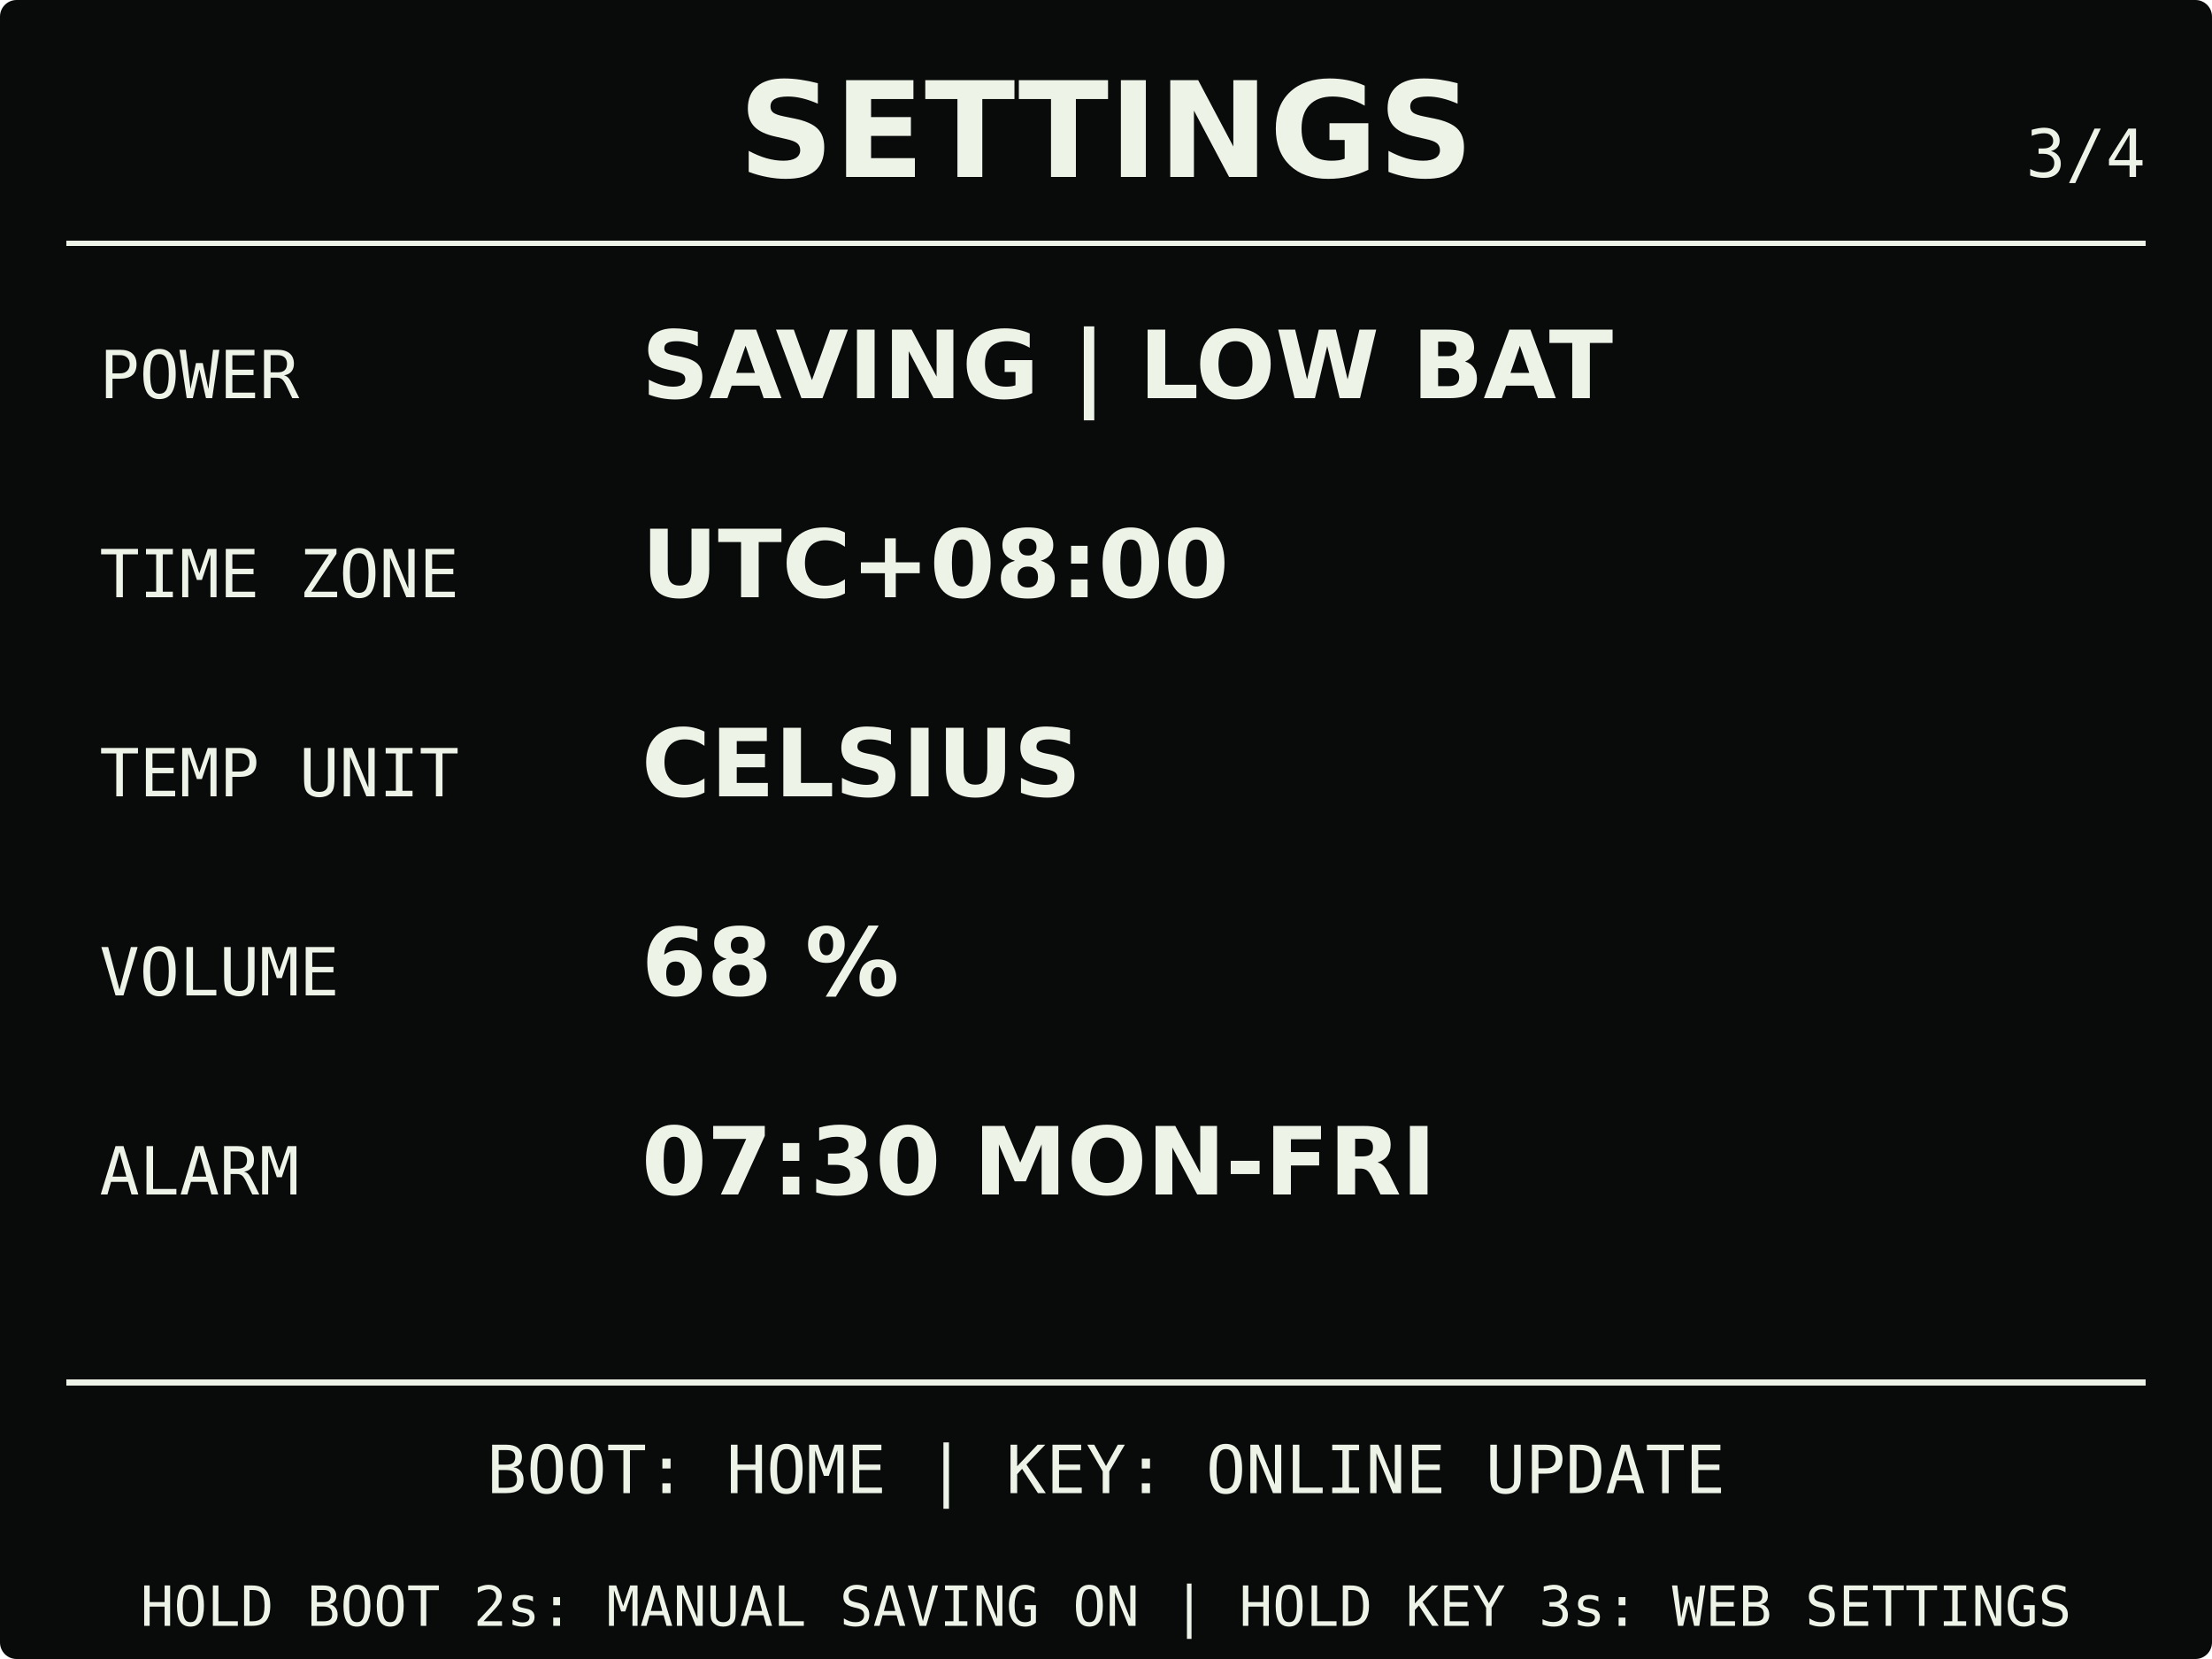
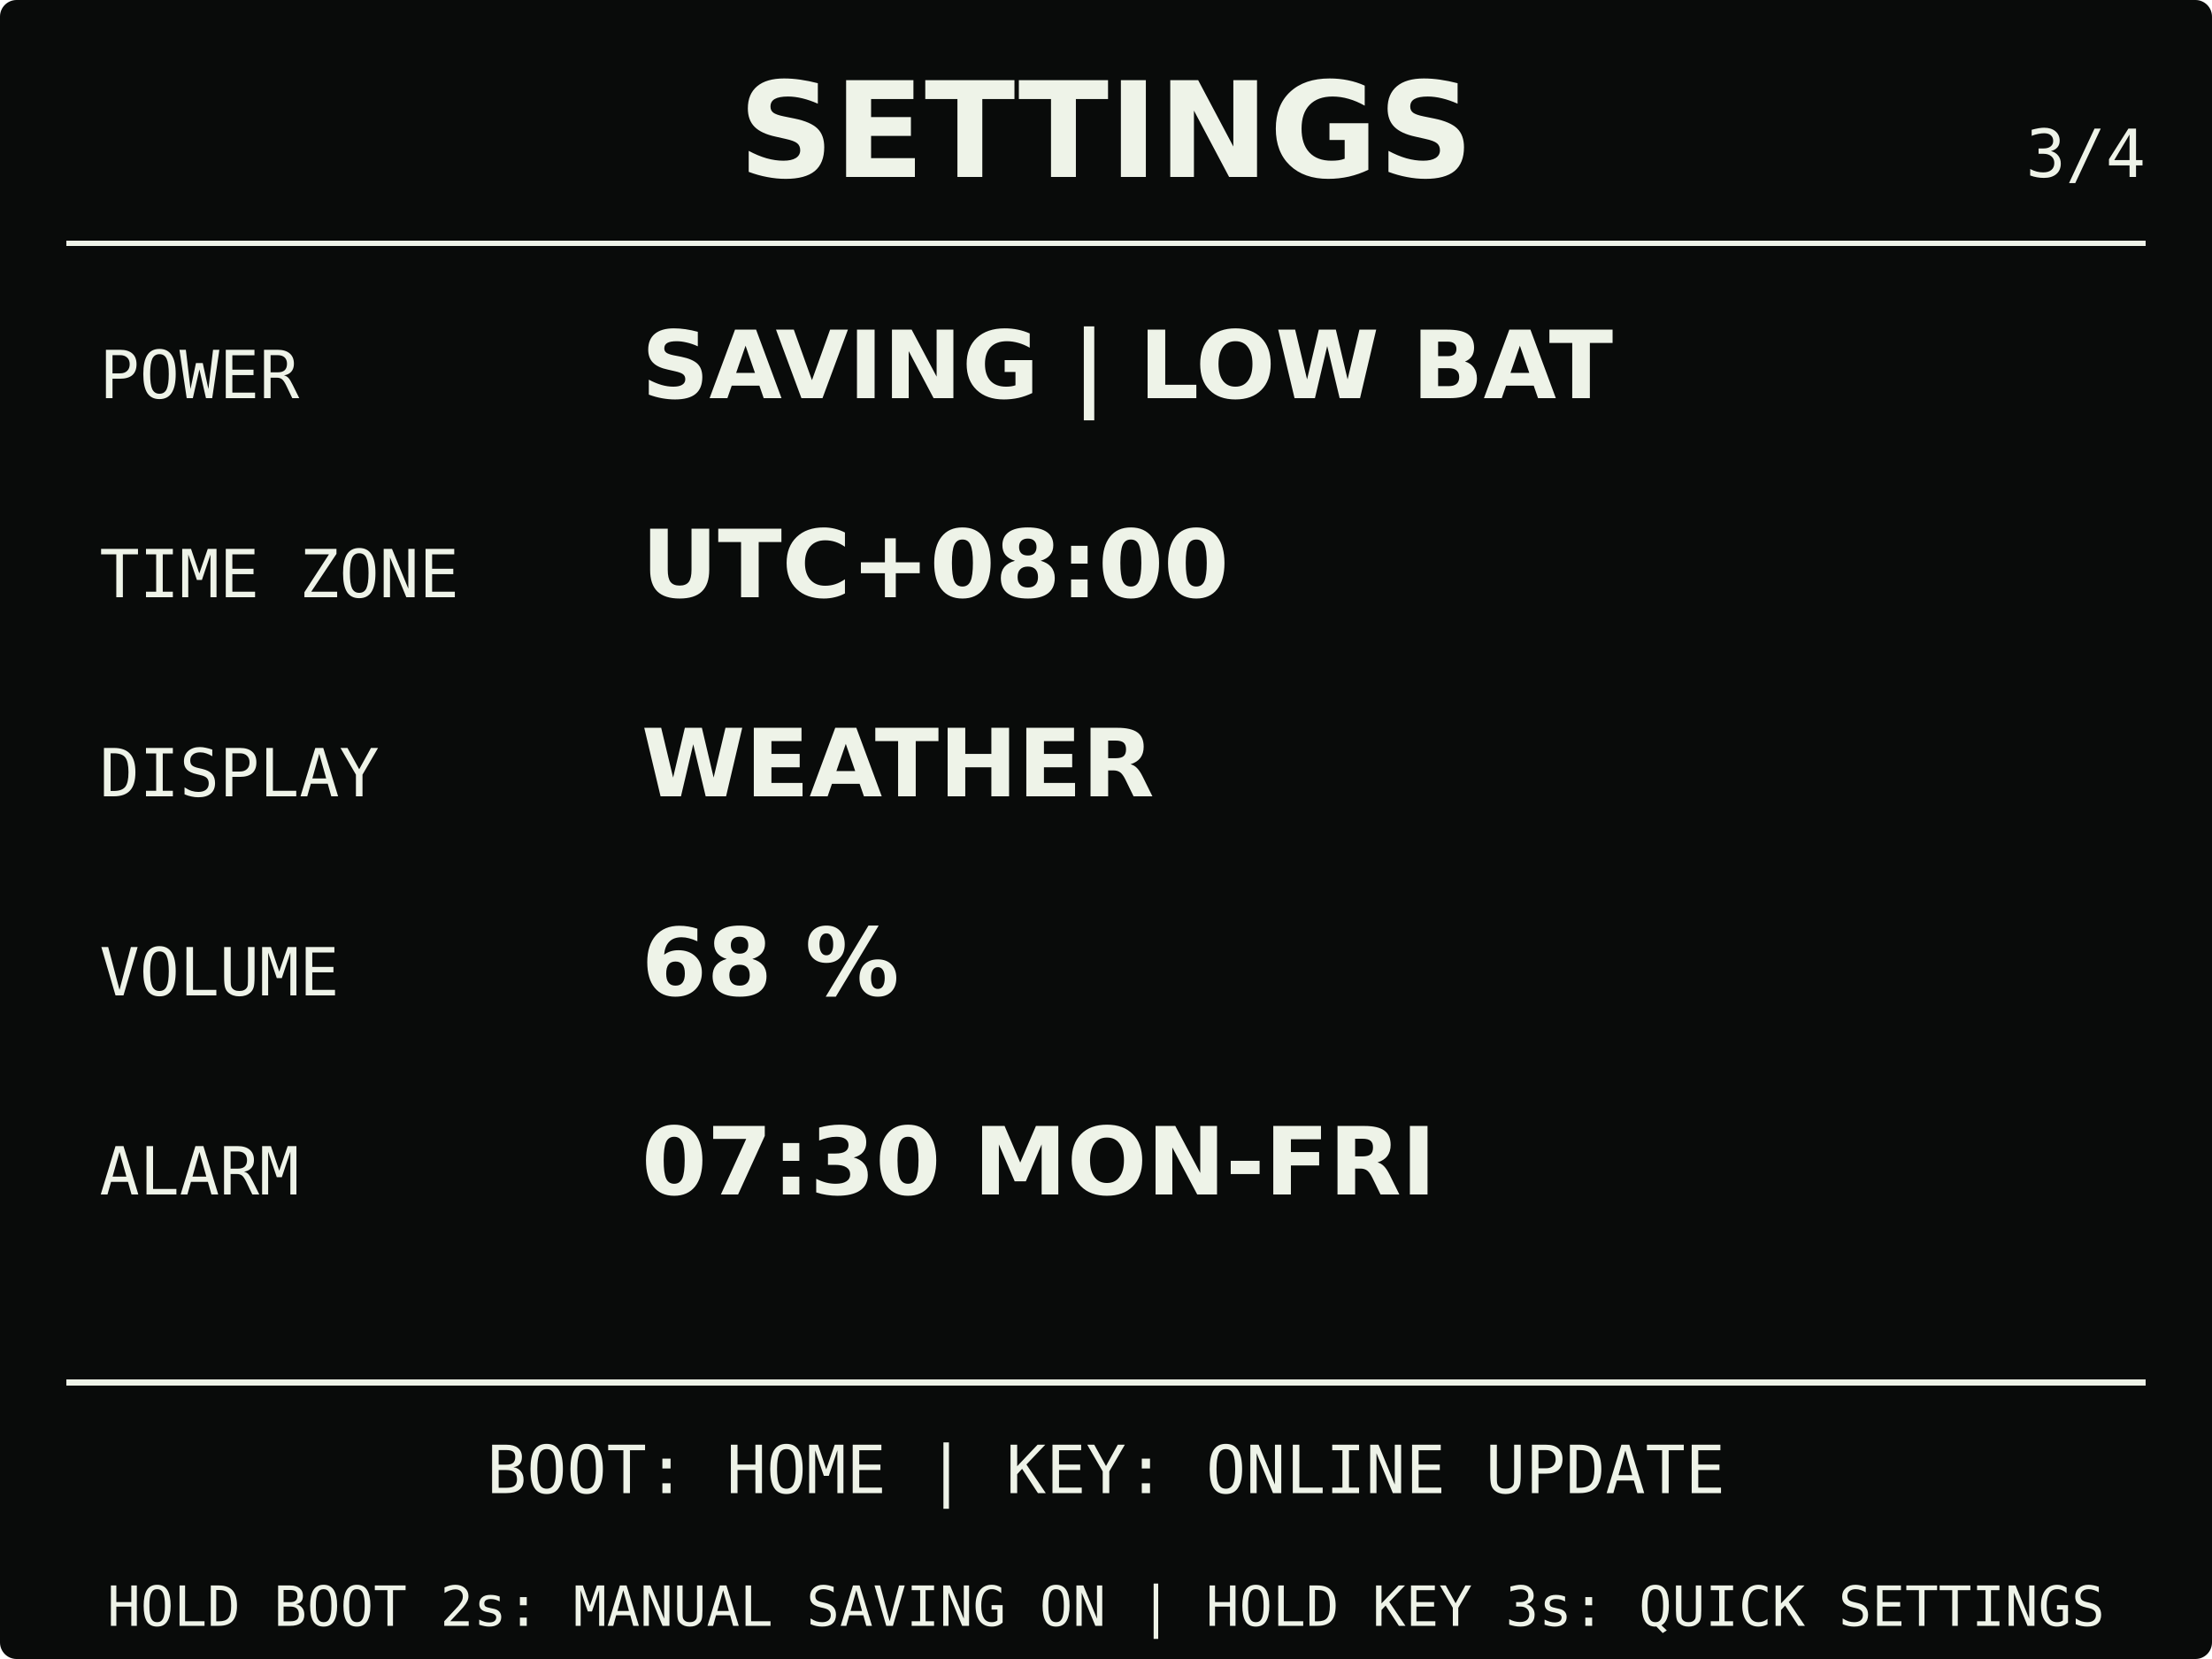
<svg xmlns="http://www.w3.org/2000/svg" width="400" height="300" viewBox="0 0 400 300" role="img" aria-labelledby="title description">
  <rect width="400" height="300" rx="3" fill="#090b0a" />
  <g fill="#eef3e8" stroke="#eef3e8">
    <text x="200" y="32" stroke="none" text-anchor="middle" font-family="DejaVu Sans, Arial, sans-serif" font-size="24" font-weight="700">SETTINGS</text>
    <text x="388" y="32" stroke="none" text-anchor="end" font-family="DejaVu Sans Mono, Consolas, monospace" font-size="12">3/4</text>
    <path d="M12 44H388M12 250H388" fill="none" stroke-width="1" shape-rendering="crispEdges" />
    <g stroke="none" font-family="DejaVu Sans Mono, Consolas, monospace" font-size="12">
      <text x="18" y="72">POWER</text>
      <text x="18" y="108">TIME ZONE</text>
-       <text x="18" y="144">TEMP UNIT</text>
+       <text x="18" y="144">DISPLAY</text>
      <text x="18" y="180">VOLUME</text>
      <text x="18" y="216">ALARM</text>
    </g>
    <g stroke="none" font-family="DejaVu Sans, Arial, sans-serif" font-size="17" font-weight="700">
      <text x="116" y="72">SAVING | LOW BAT</text>
      <text x="116" y="108">UTC+08:00</text>
-       <text x="116" y="144">CELSIUS</text>
+       <text x="116" y="144">WEATHER</text>
      <text x="116" y="180">68 %</text>
      <text x="116" y="216">07:30 MON-FRI</text>
    </g>
    <g stroke="none" text-anchor="middle" font-family="DejaVu Sans Mono, Consolas, monospace" font-size="12">
      <text x="200" y="270">BOOT: HOME | KEY: ONLINE UPDATE</text>
-       <text x="200" y="294" font-size="10">HOLD BOOT 2s: MANUAL SAVING ON | HOLD KEY 3s: WEB SETTINGS</text>
+       <text x="200" y="294" font-size="10">HOLD BOOT 2s: MANUAL SAVING ON | HOLD KEY 3s: QUICK SETTINGS</text>
    </g>
  </g>
</svg>
